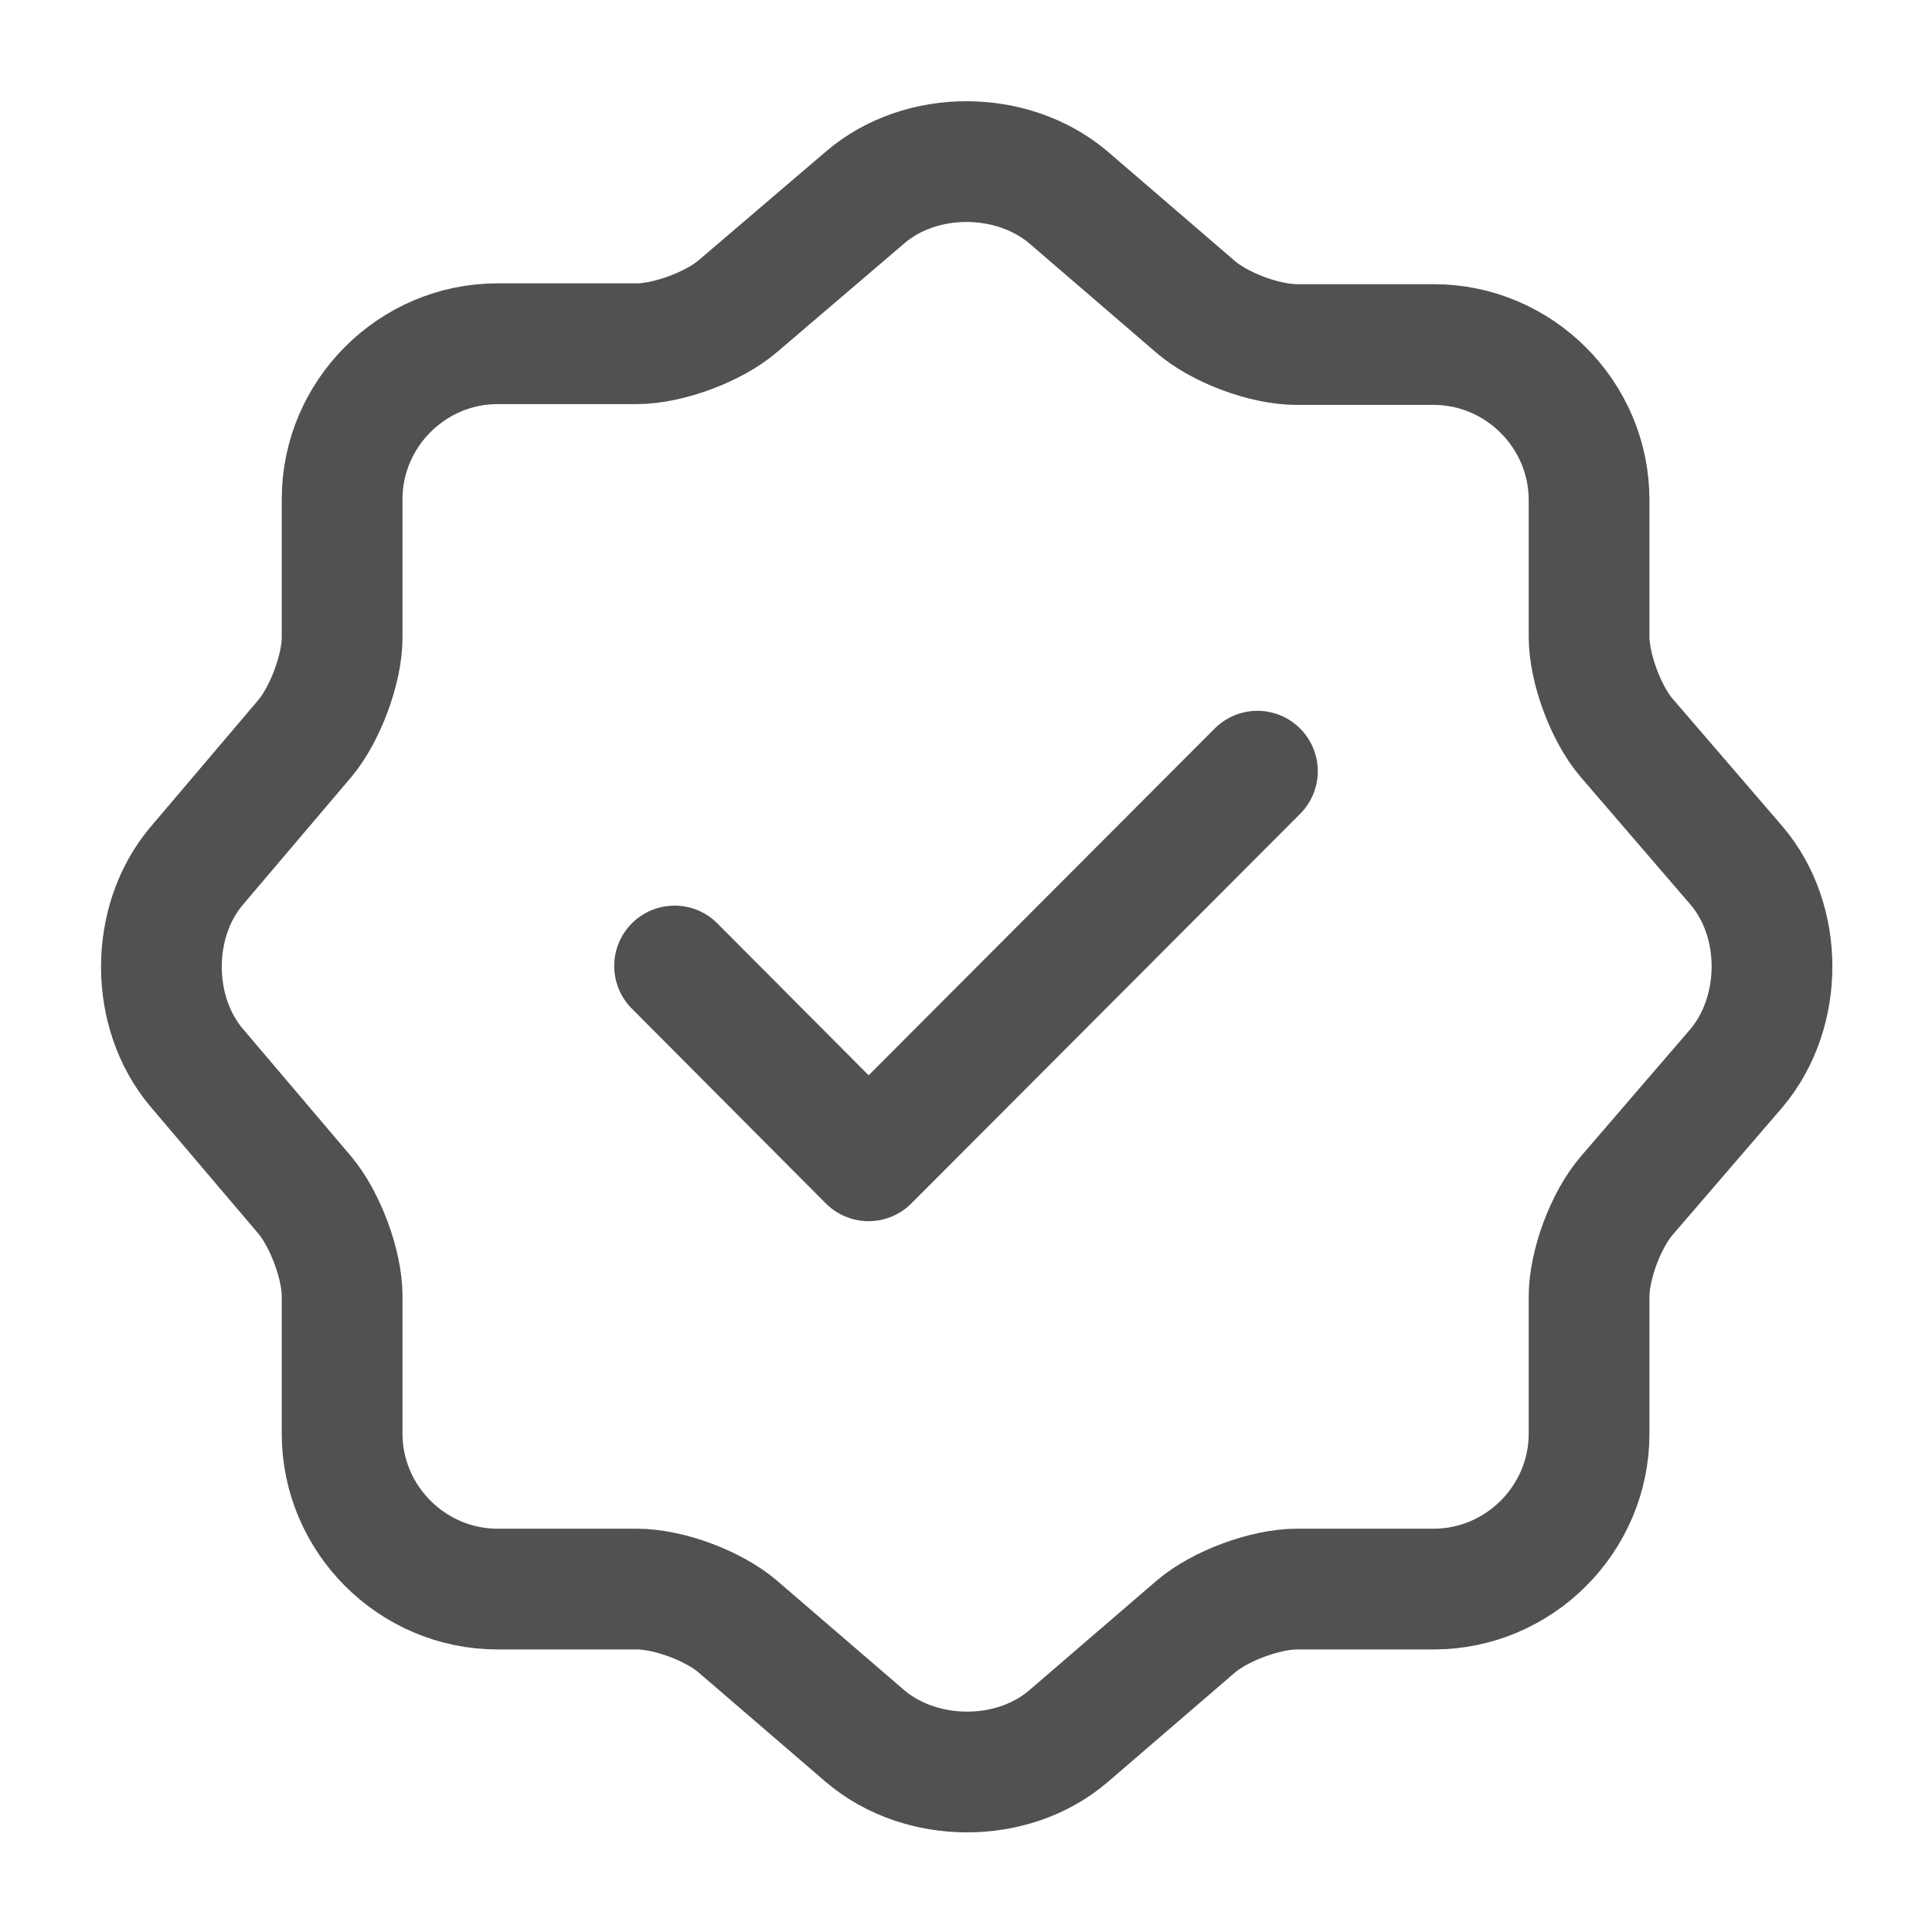
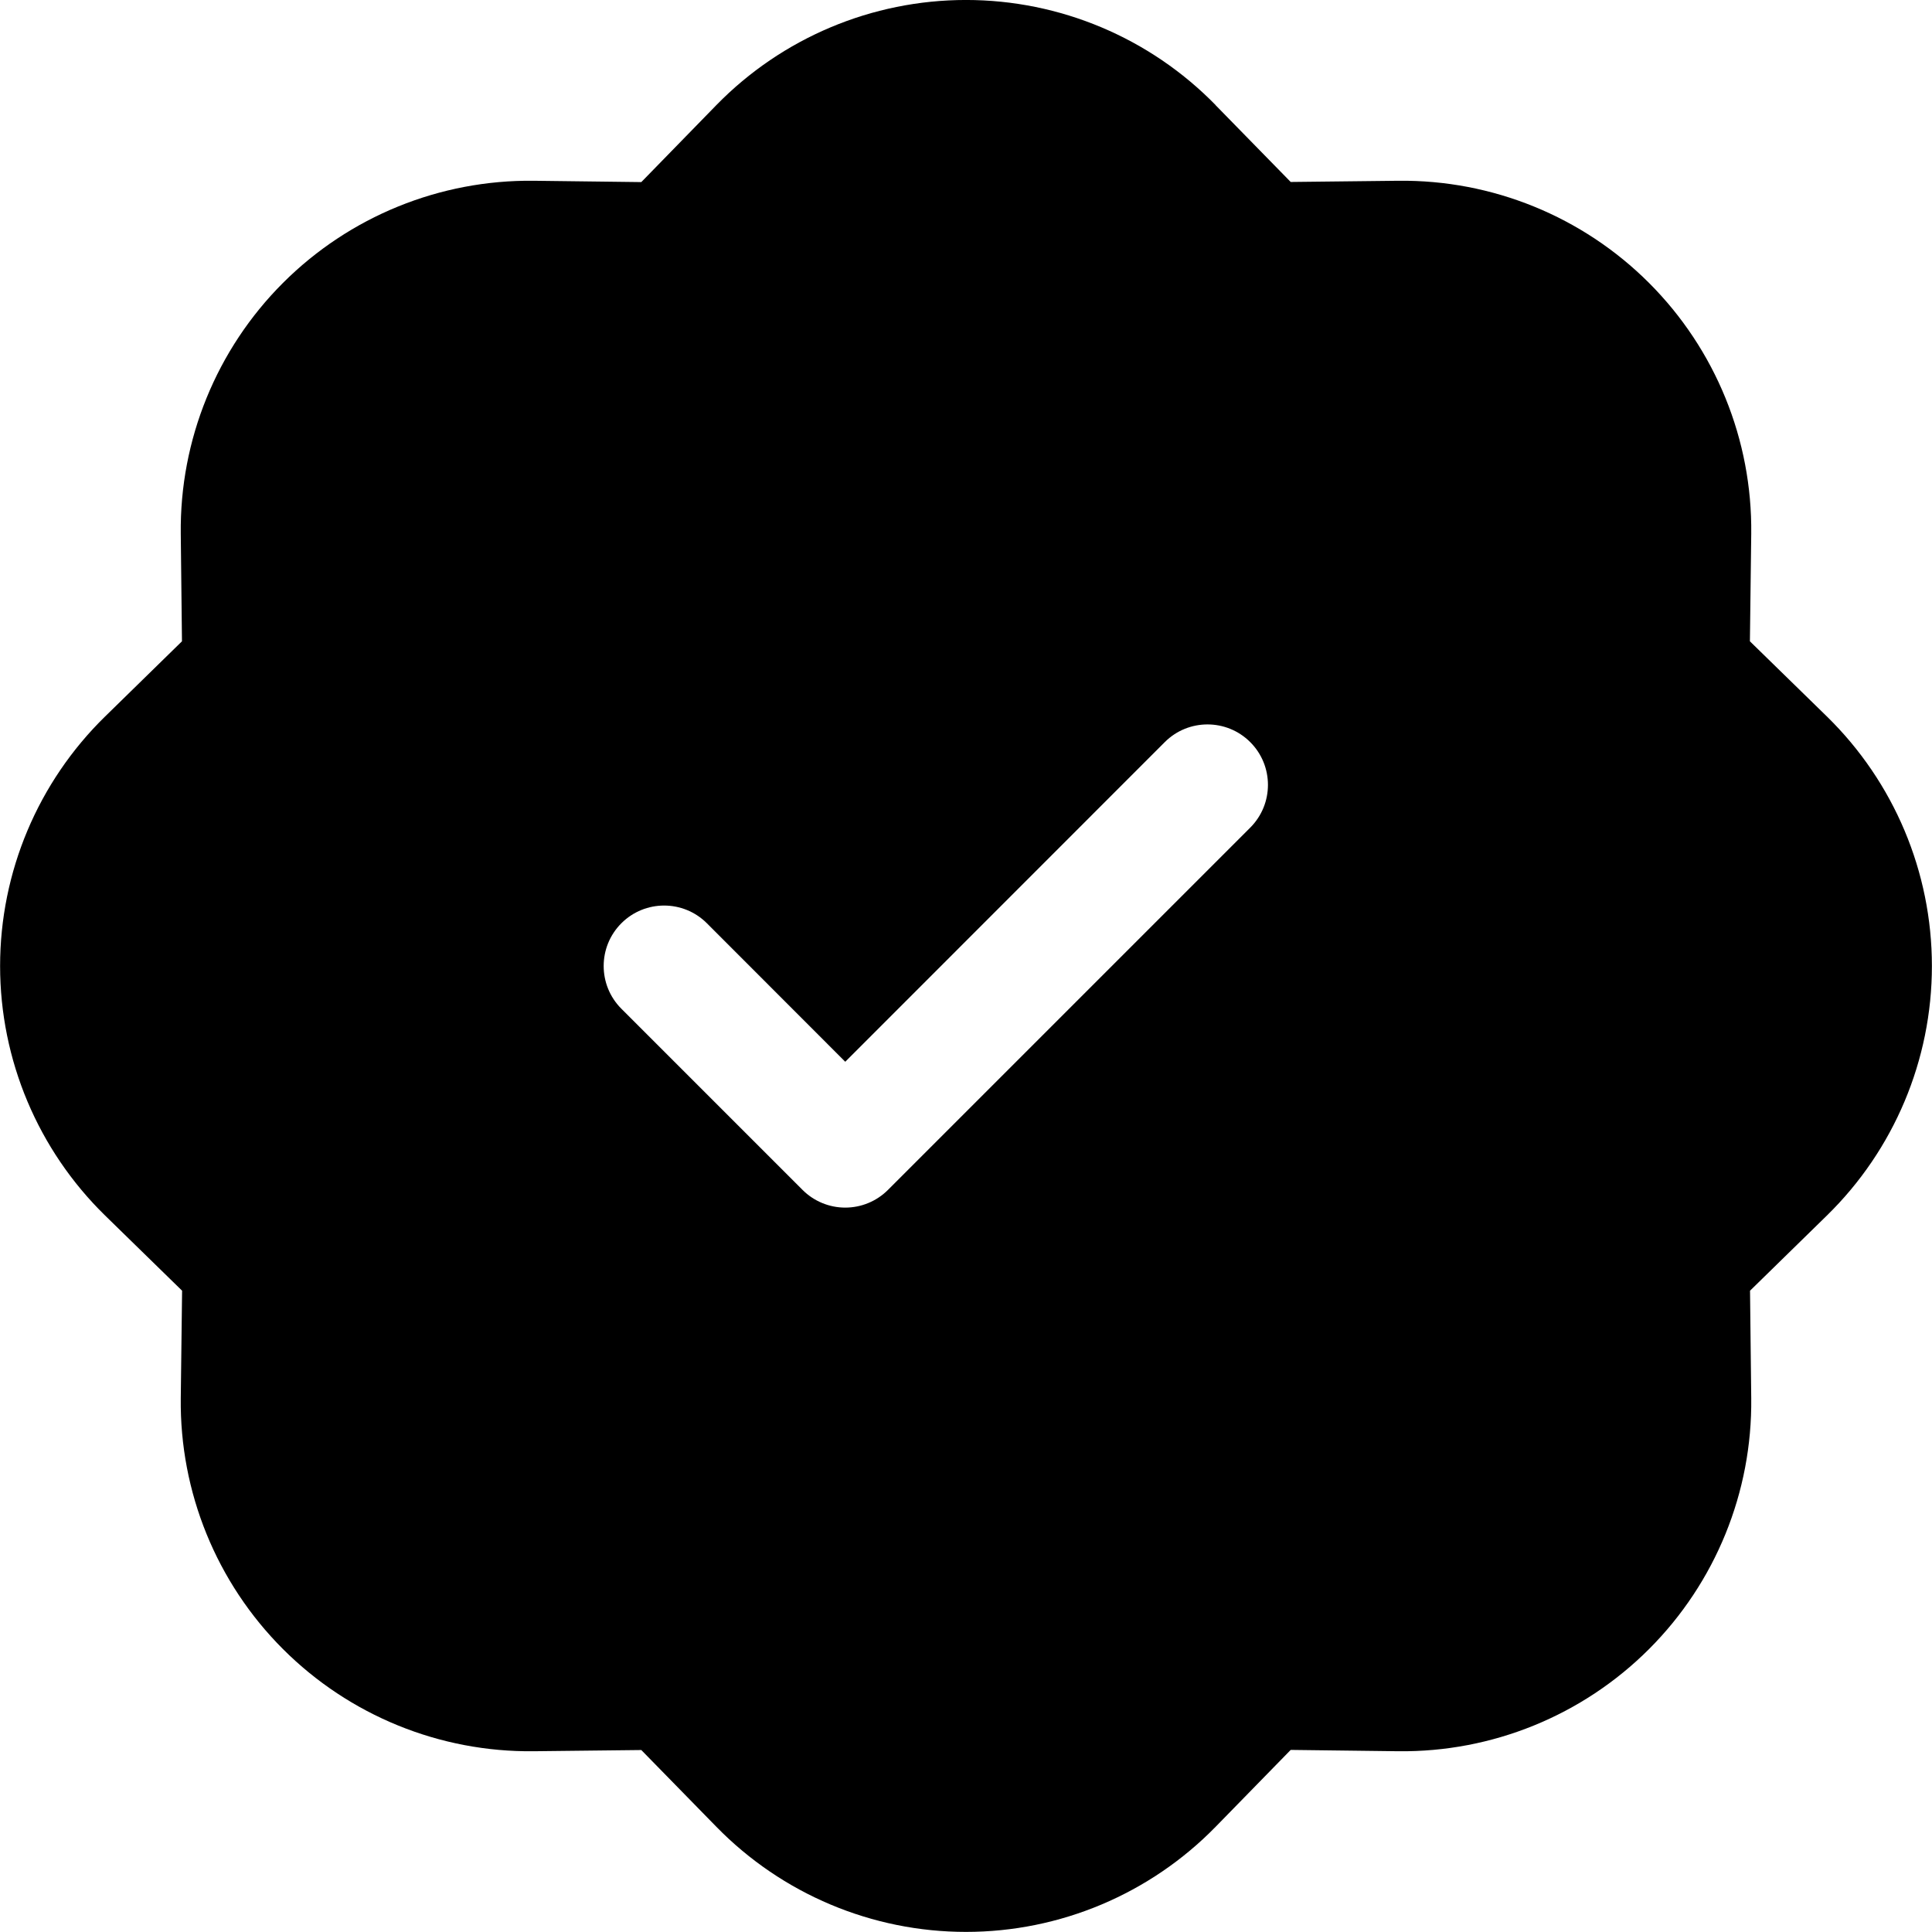
- <svg xmlns="http://www.w3.org/2000/svg" fill="none" height="24" viewBox="0 0 24 24" width="24">
-   <g stroke="#515151" stroke-linecap="round" stroke-linejoin="round" stroke-width="1.5">
-     <path d="m8.38 12 2.41 2.42 4.83-4.84" />
-     <path d="m10.75 2.45c.69-.59 1.82-.59 2.52 0l1.58 1.36c.3.26.86.47 1.26.47h1.7c1.06 0 1.93.87 1.93 1.93v1.7c0 .39.21.96.47 1.26l1.36 1.58c.59.69.59 1.82 0 2.52l-1.36 1.58c-.26.3-.47.86-.47 1.26v1.7c0 1.06-.87 1.93-1.93 1.93h-1.7c-.39 0-.96.21-1.26.47l-1.58 1.36c-.69.59-1.82.59-2.52 0l-1.58-1.36c-.3-.26-.86-.47-1.26-.47h-1.73c-1.06 0-1.93-.87-1.93-1.93v-1.71c0-.39-.21-.95-.46-1.25l-1.35-1.59c-.58-.69-.58-1.81 0-2.5l1.35-1.59c.25-.3.46-.86.46-1.25v-1.72c0-1.06.87-1.93 1.93-1.93h1.73c.39 0 .96-.21 1.26-.47z" />
-   </g>
+ <svg xmlns="http://www.w3.org/2000/svg" viewBox="0 0 16 16">
+   <path d="M10.067.87a2.89 2.89 0 0 0-4.134 0l-.622.638-.89-.011a2.89 2.89 0 0 0-2.924 2.924l.01.89-.636.622a2.89 2.89 0 0 0 0 4.134l.637.622-.011.89a2.89 2.89 0 0 0 2.924 2.924l.89-.01.622.636a2.89 2.89 0 0 0 4.134 0l.622-.637.89.011a2.89 2.89 0 0 0 2.924-2.924l-.01-.89.636-.622a2.89 2.89 0 0 0 0-4.134l-.637-.622.011-.89a2.89 2.89 0 0 0-2.924-2.924l-.89.01-.622-.636zm.287 5.984-3 3a.5.5 0 0 1-.708 0l-1.5-1.5a.5.5 0 1 1 .708-.708L7 8.793l2.646-2.647a.5.5 0 0 1 .708.708z" />
</svg>
